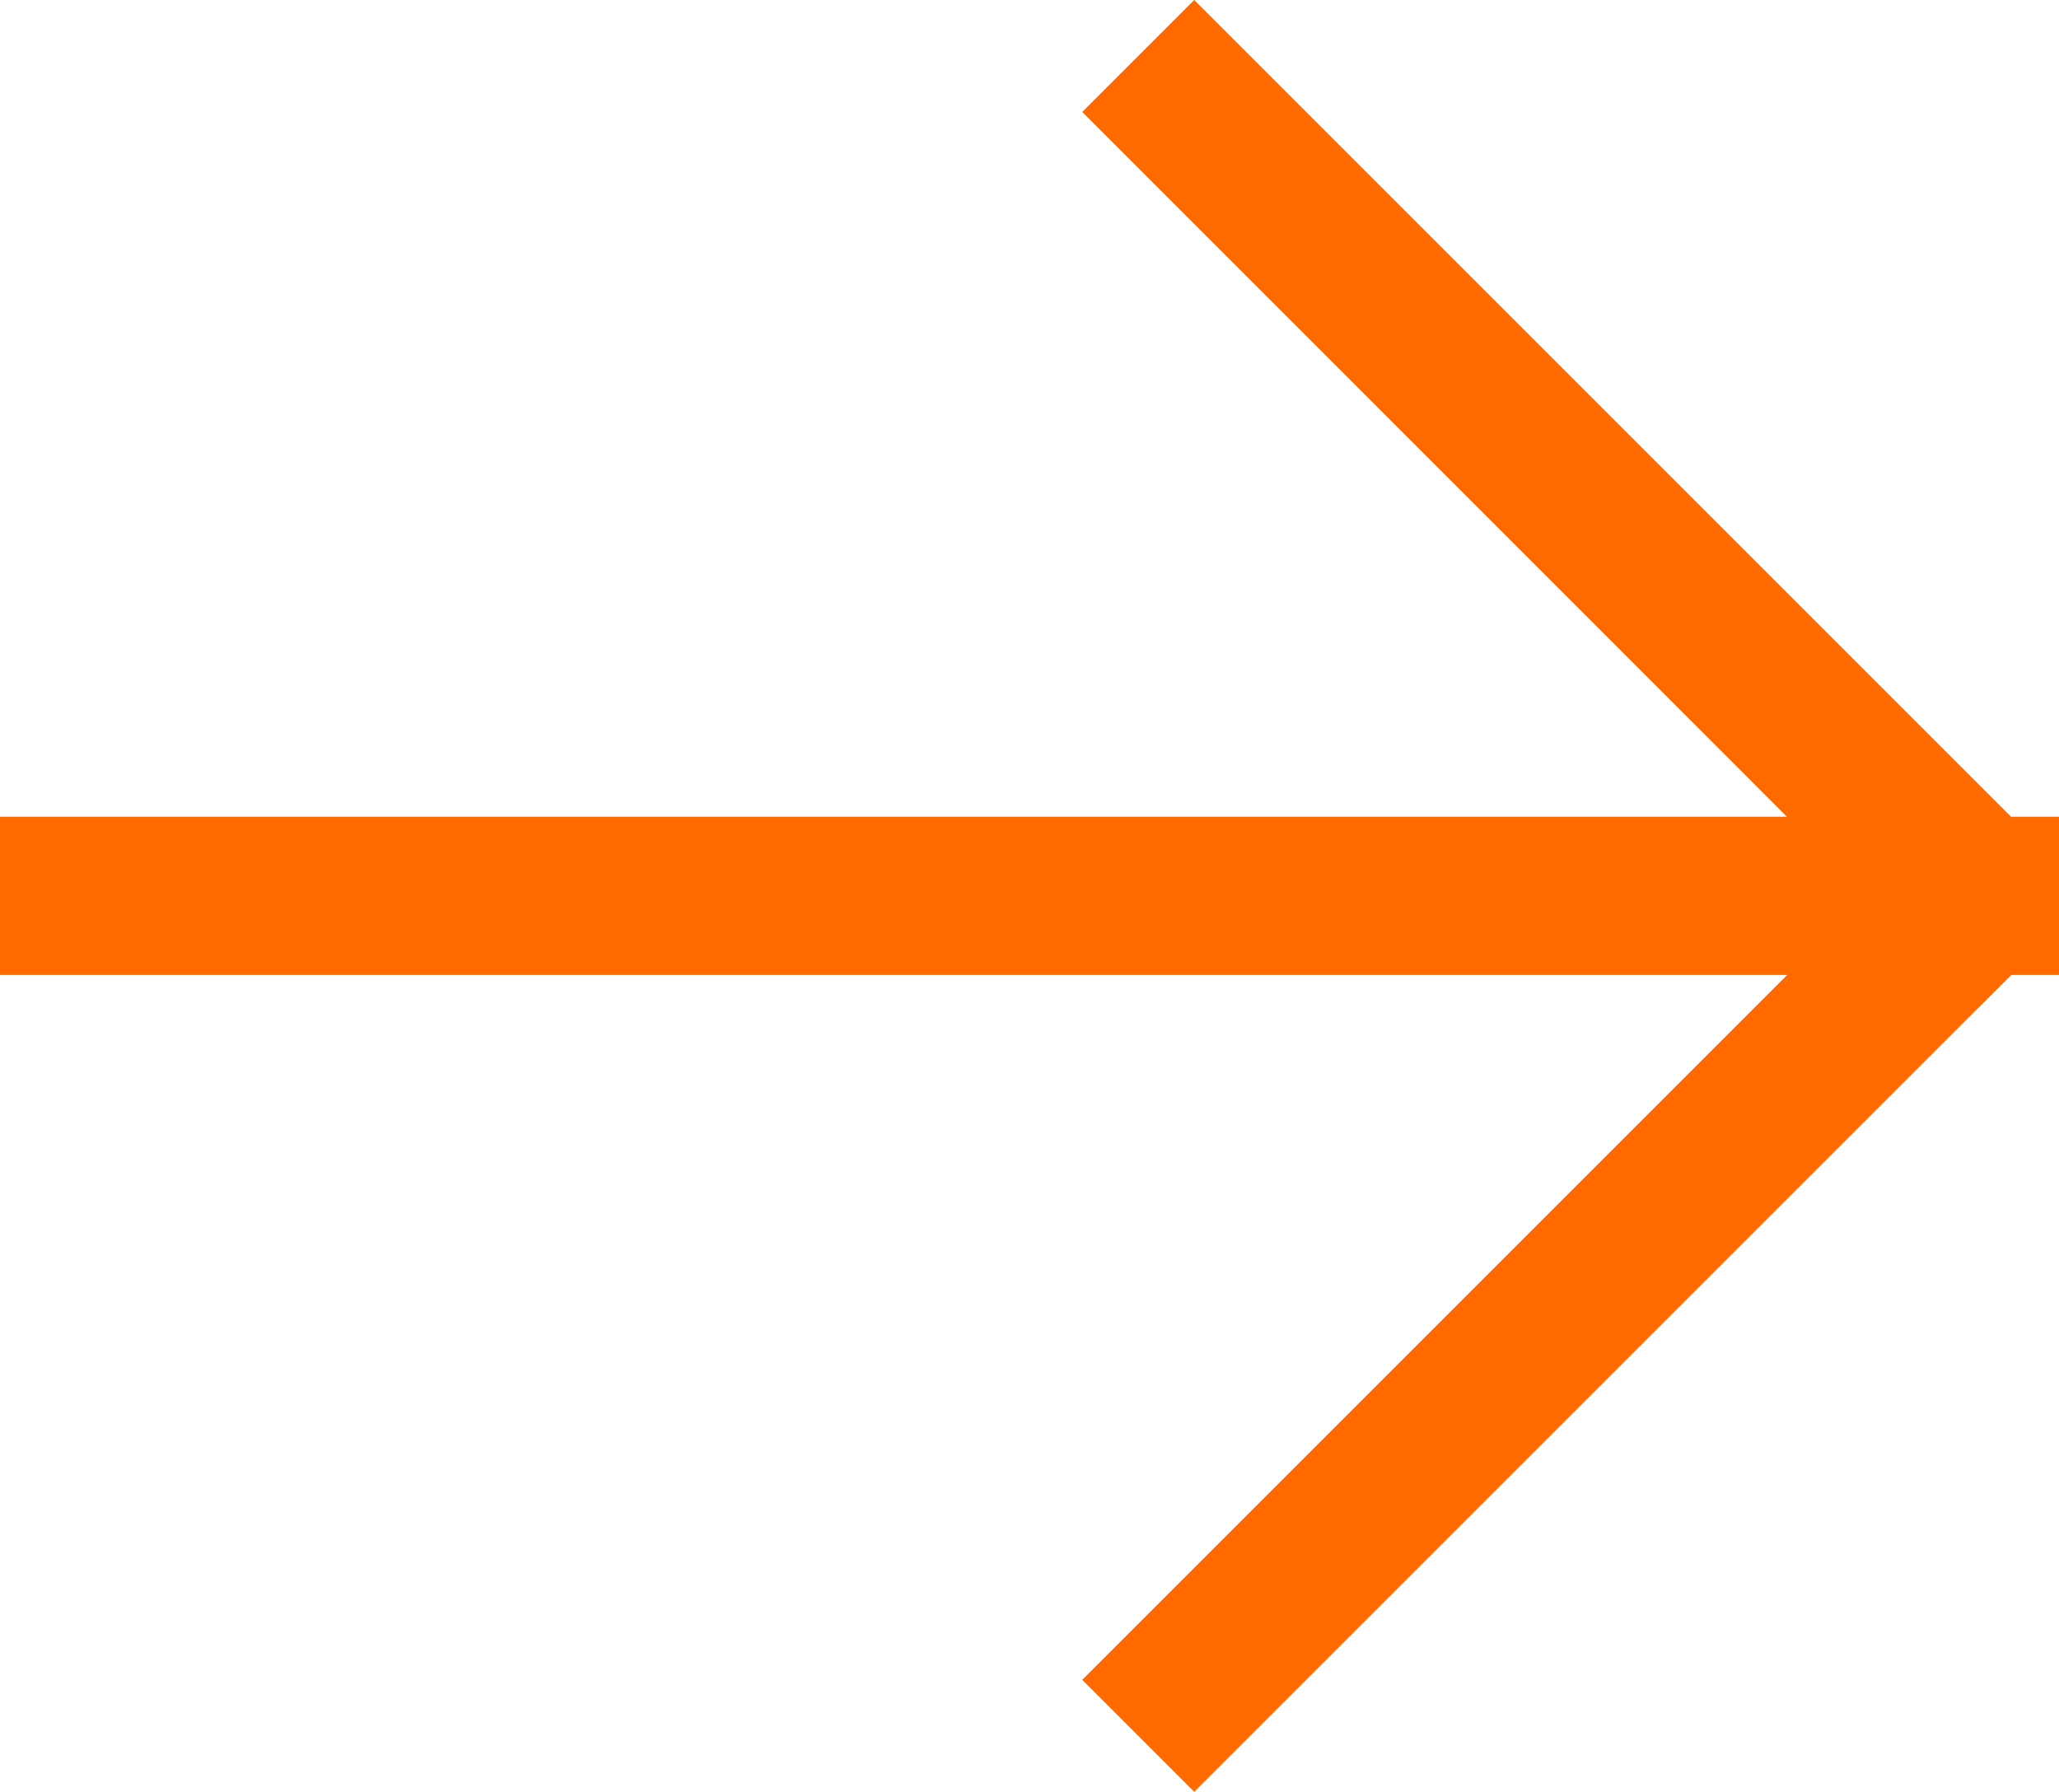
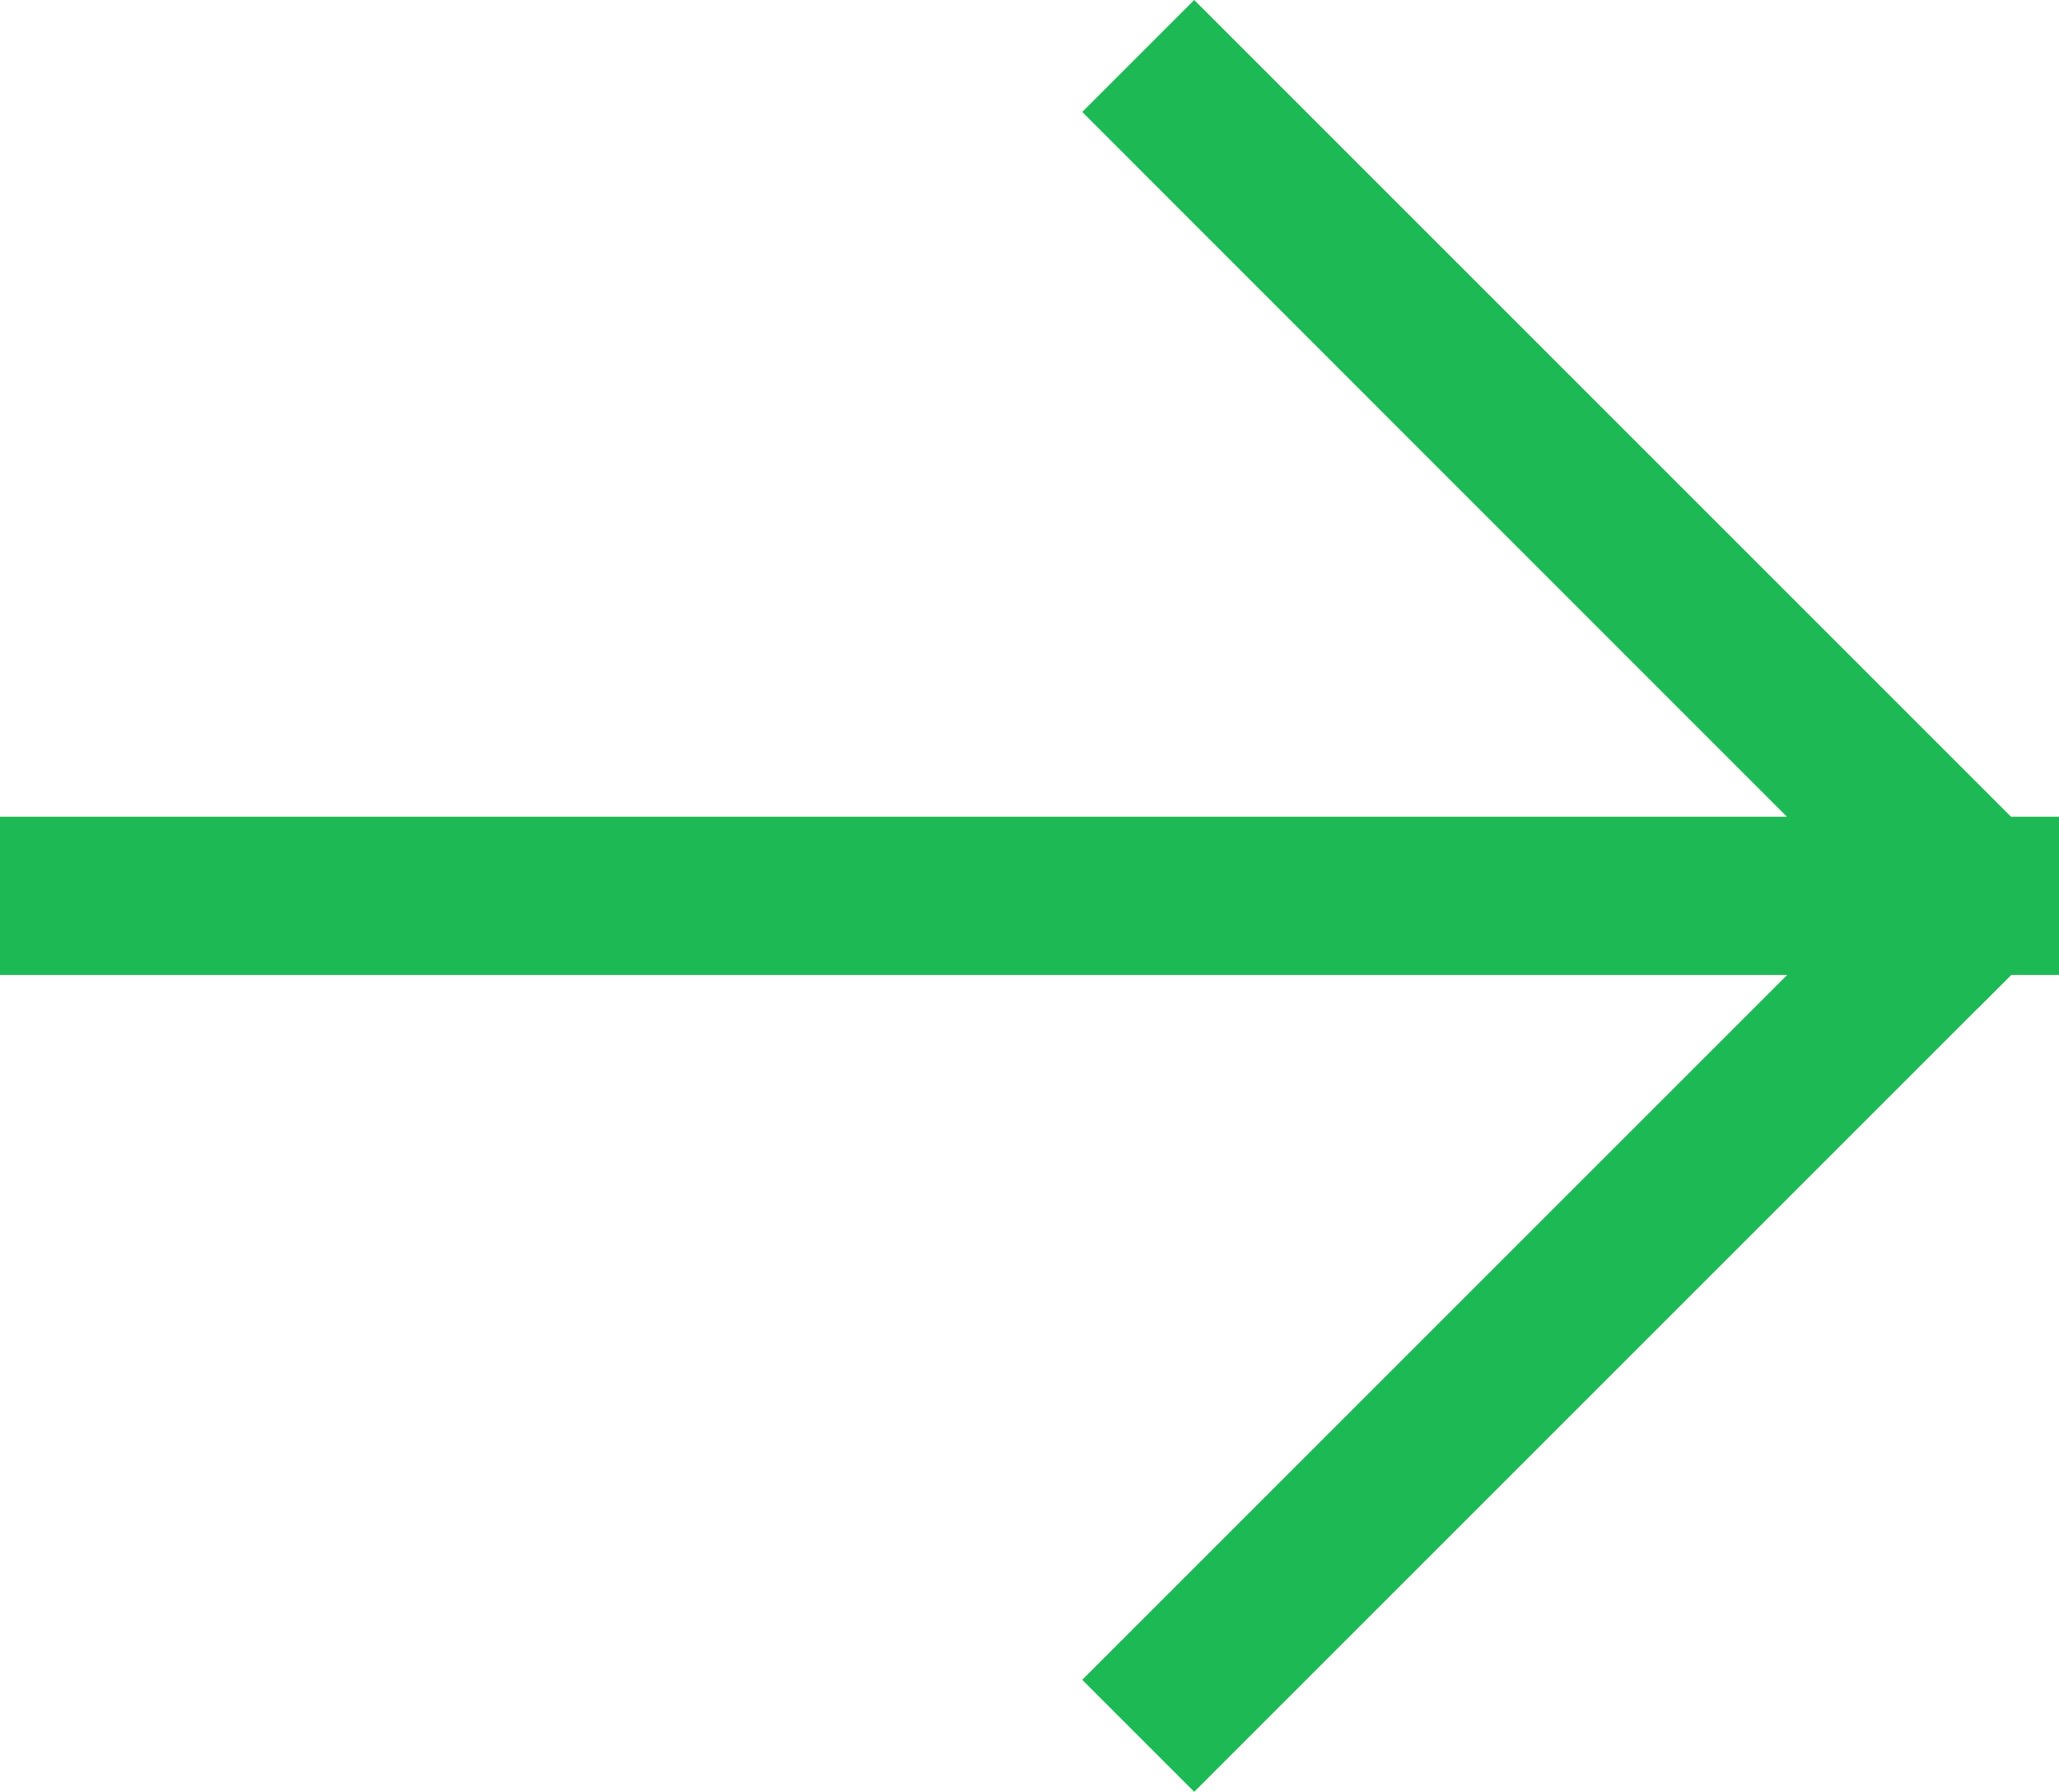
<svg xmlns="http://www.w3.org/2000/svg" width="13" height="11.314" viewBox="0 0 13 11.314">
-   <path fill-rule="evenodd" clip-rule="evenodd" fill="#FF6A00" d="M13 5.854l.197-.197-.197-.198v-.302h-.303l-.207-.207-4.95-4.95-.707.707 4.449 4.45h-11.282v.999h11.284l-4.451 4.451.707.707 4.949-4.949h.001l.209-.209h.301z" />
+   <path fill-rule="evenodd" clip-rule="evenodd" fill="#1db954" d="M13 5.854l.197-.197-.197-.198v-.302h-.303l-.207-.207-4.95-4.95-.707.707 4.449 4.45h-11.282v.999h11.284l-4.451 4.451.707.707 4.949-4.949h.001l.209-.209h.301z" />
</svg>
